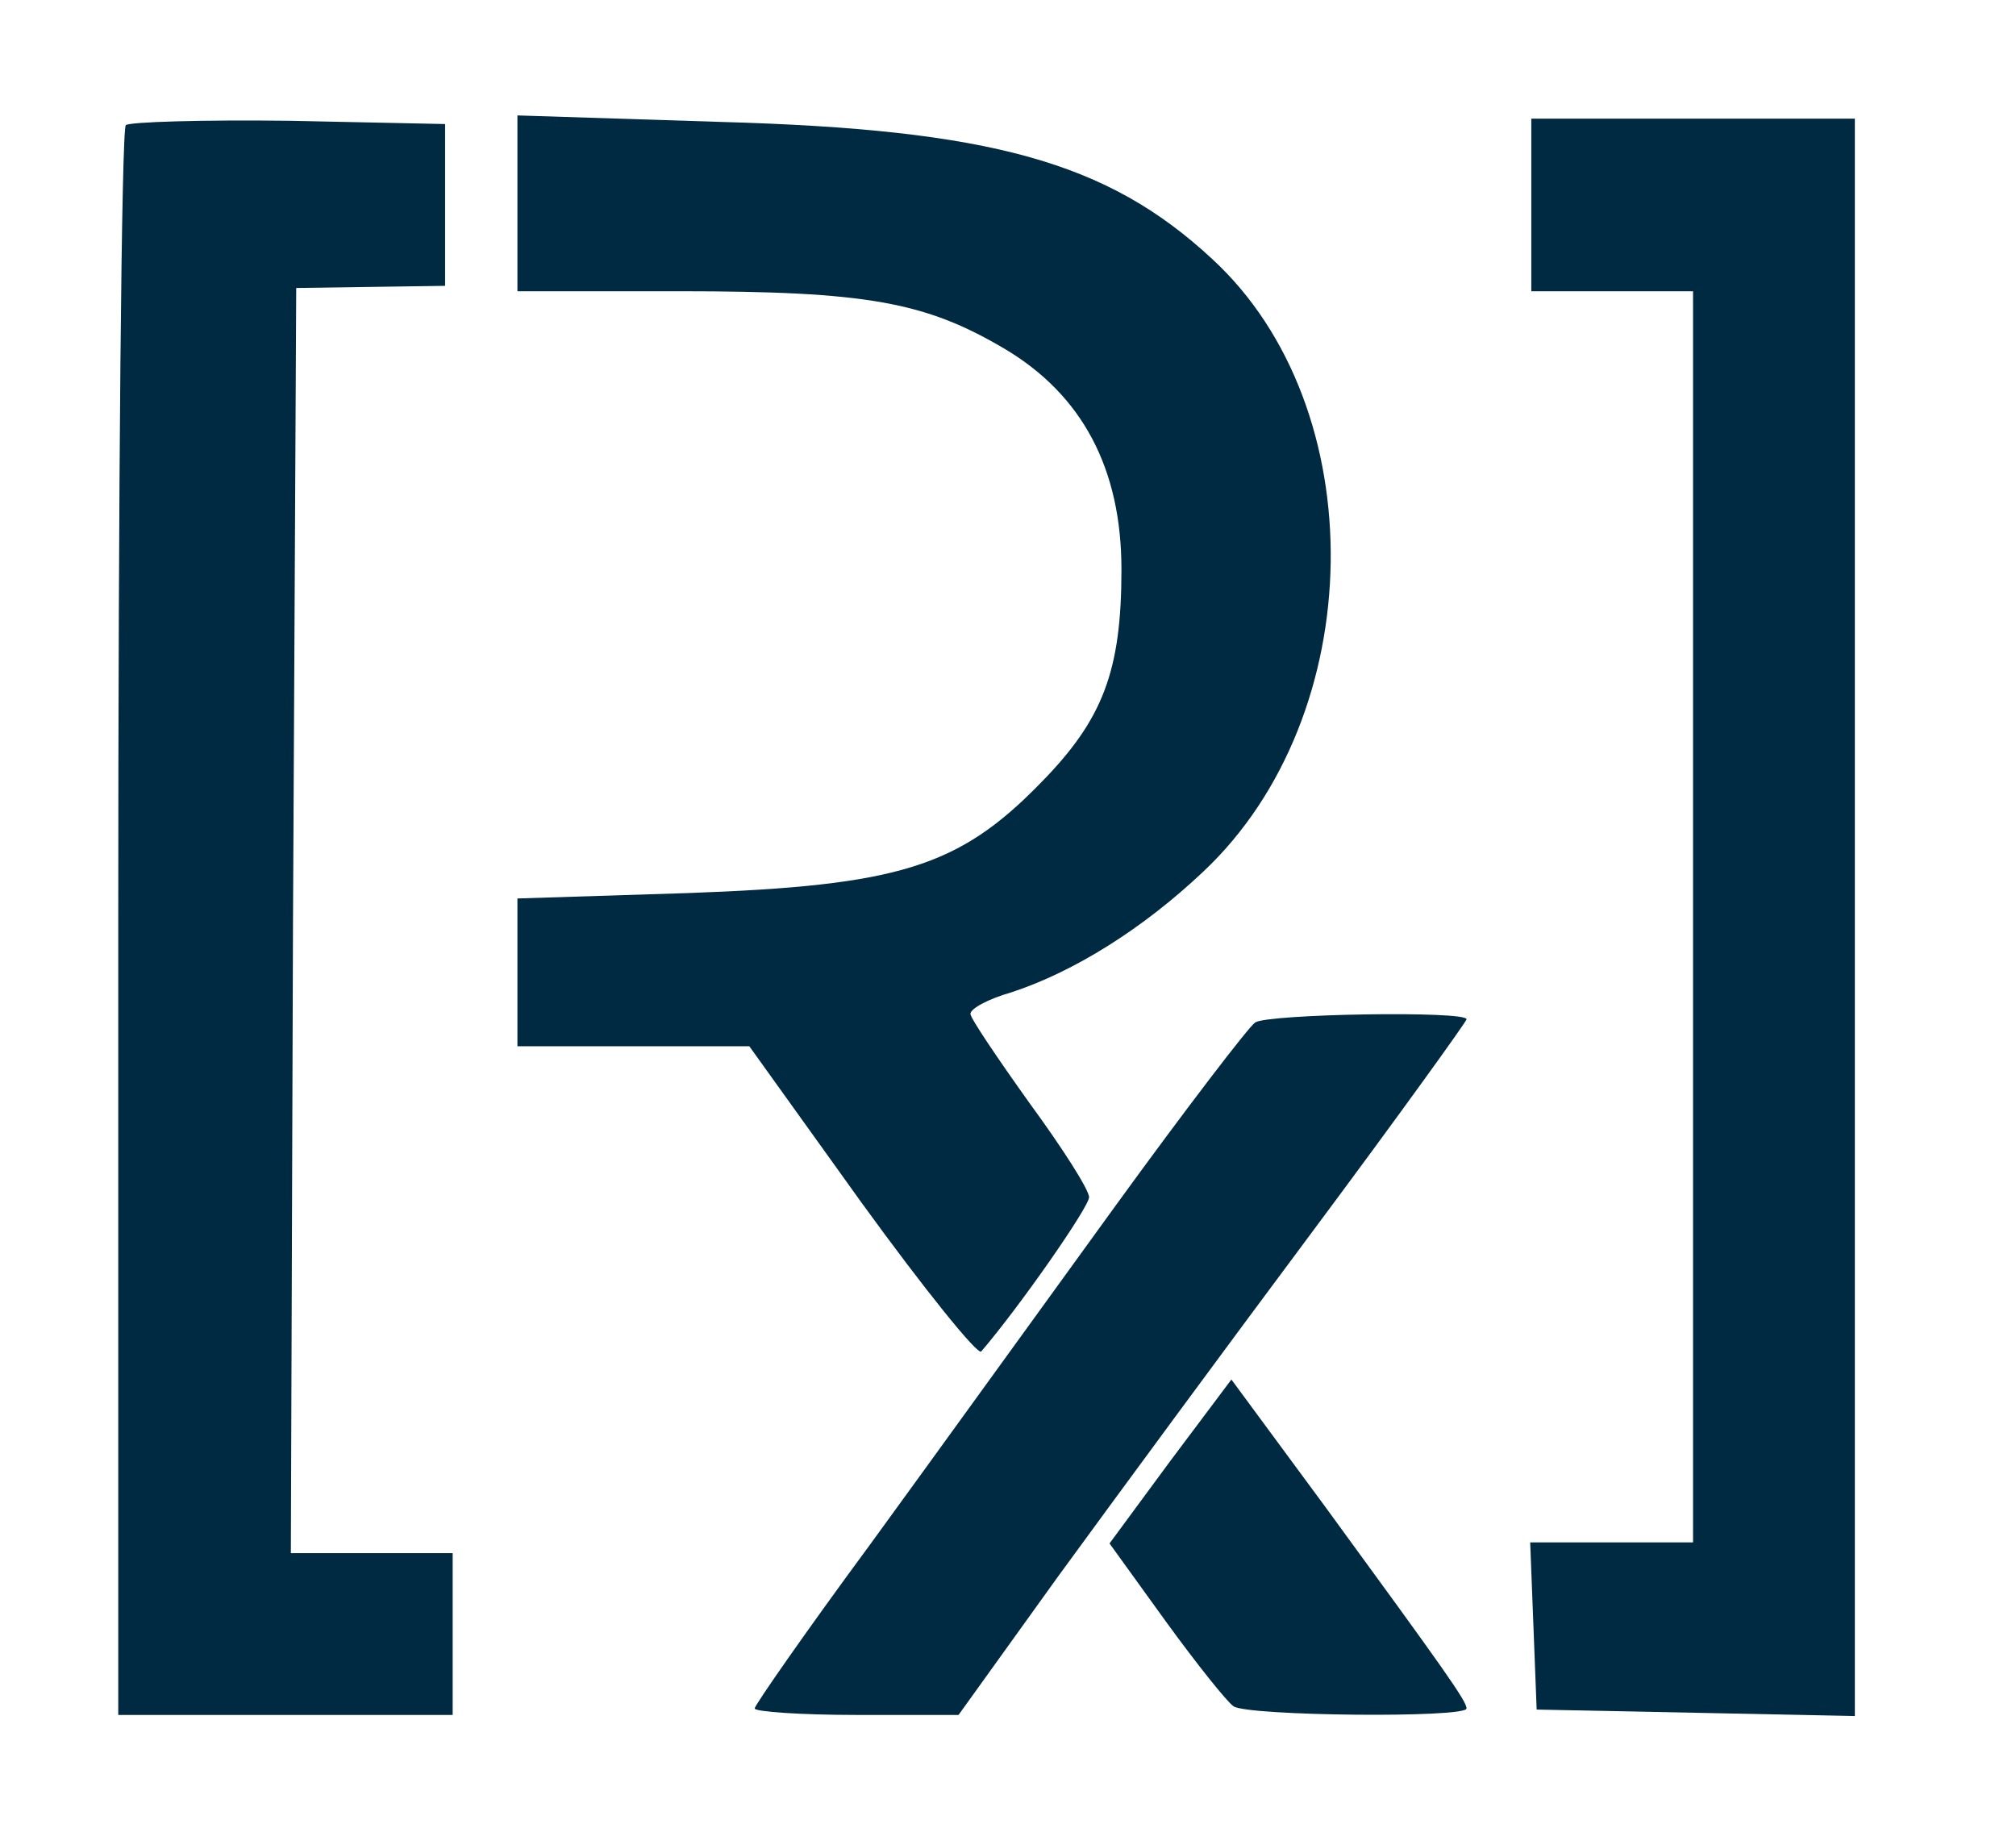
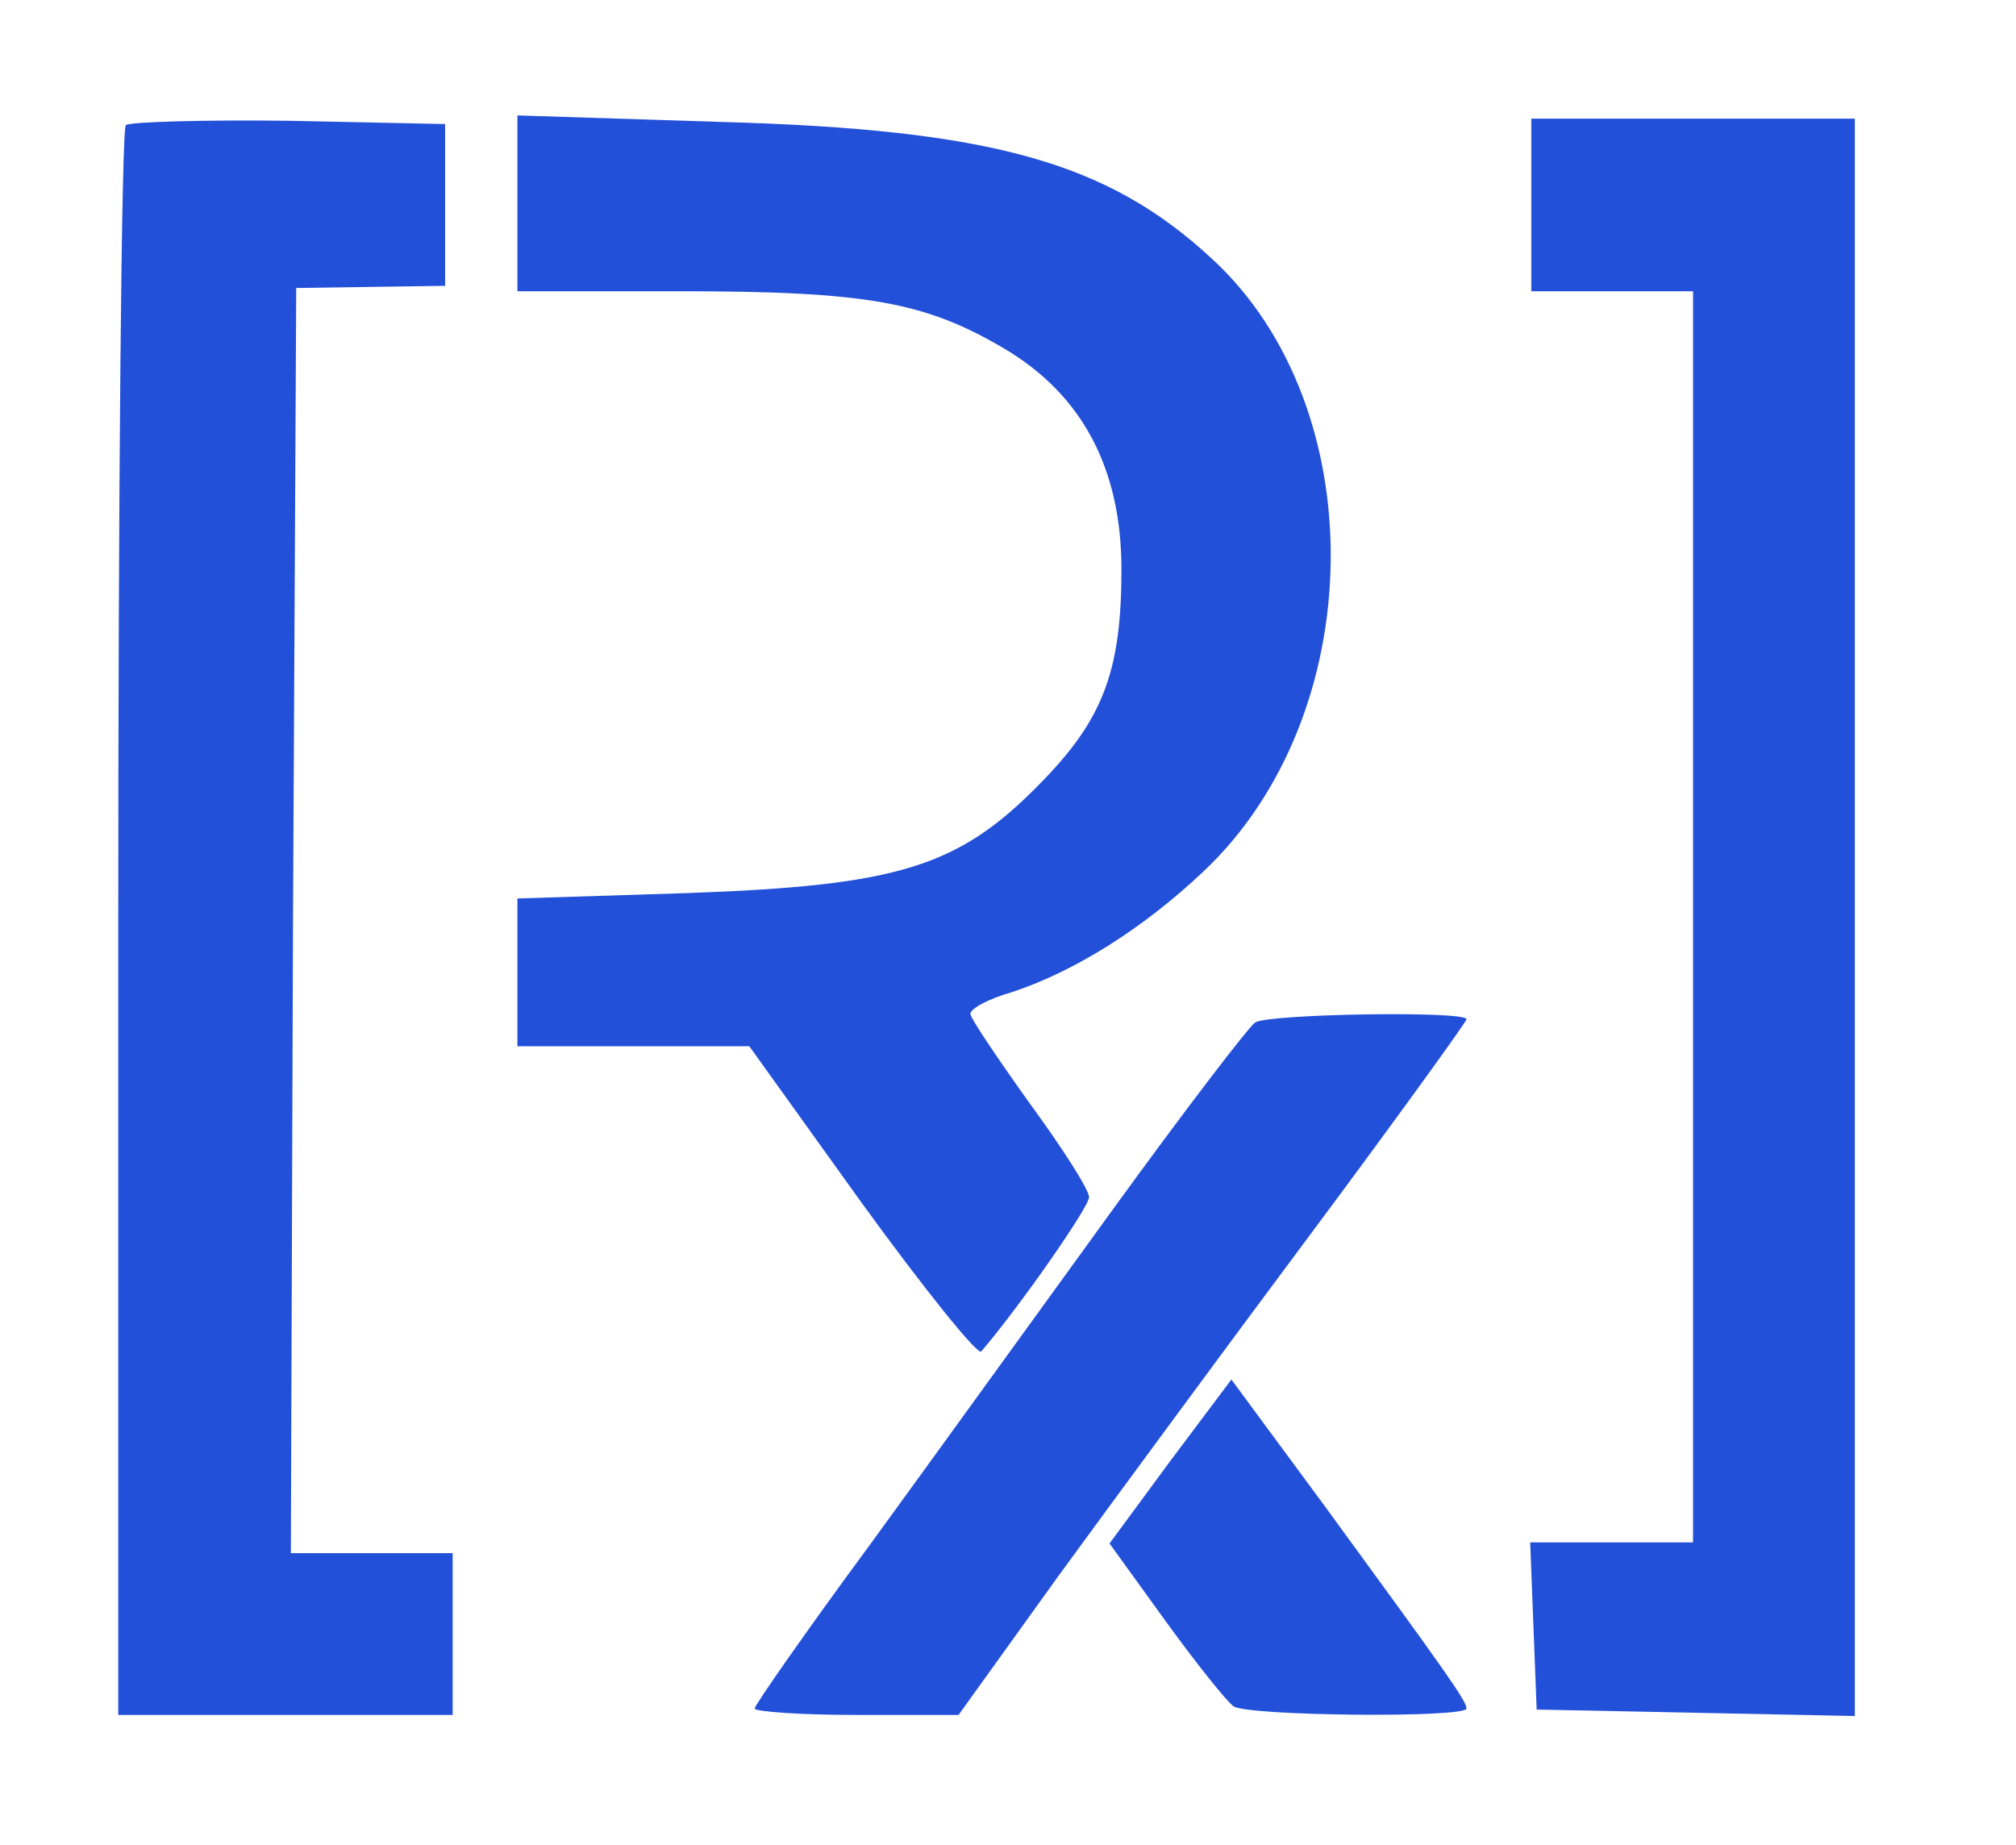
<svg xmlns="http://www.w3.org/2000/svg" width="47" height="43" viewBox="0 0 47 43" fill="none">
-   <path d="M2.933 2.917C2.833 3.017 2.757 11.391 2.757 21.55V39.982H6.655H10.553V38.096V36.21H8.667H6.781L6.831 21.475L6.906 6.714L8.642 6.689L10.377 6.664V4.778V2.892L6.756 2.816C4.744 2.791 3.034 2.841 2.933 2.917Z" fill="#002942" style="fill:#002942;fill:color(display-p3 0 0.161 0.259);fill-opacity:1;" />
-   <path d="M12.063 4.753V6.79H15.835C20.21 6.79 21.568 7.041 23.404 8.122C25.24 9.204 26.145 10.939 26.145 13.277C26.145 15.641 25.717 16.773 24.259 18.256C22.348 20.218 20.94 20.645 16.036 20.821L12.063 20.947V22.657V24.392H14.779H17.469L20.085 28.038C21.543 30.05 22.8 31.609 22.876 31.508C23.781 30.452 25.39 28.139 25.39 27.912C25.39 27.736 24.762 26.756 24.007 25.725C23.253 24.669 22.624 23.738 22.624 23.638C22.624 23.512 23.052 23.285 23.58 23.135C25.038 22.657 26.648 21.651 28.056 20.318C31.928 16.672 32.029 9.505 28.257 6.035C25.818 3.772 23.102 3.018 16.791 2.842L12.063 2.691V4.753Z" fill="#002942" style="fill:#002942;fill:color(display-p3 0 0.161 0.259);fill-opacity:1;" />
-   <path d="M35.7 4.778V6.79H37.585H39.471V21.374V35.959H37.585H35.674L35.75 37.921L35.825 39.857L39.547 39.932L43.243 40.008V21.374V2.766H39.471H35.7V4.778Z" fill="#002942" style="fill:#002942;fill:color(display-p3 0 0.161 0.259);fill-opacity:1;" />
-   <path d="M29.262 23.838C29.111 23.939 27.628 25.875 25.968 28.164C24.308 30.452 21.768 33.972 20.285 36.009C18.801 38.021 17.594 39.756 17.594 39.831C17.594 39.907 18.675 39.982 19.958 39.982H22.347L24.66 36.764C25.943 35.003 28.608 31.382 30.595 28.717C32.581 26.051 34.191 23.813 34.191 23.763C34.191 23.562 29.564 23.637 29.262 23.838Z" fill="#002942" style="fill:#002942;fill:color(display-p3 0 0.161 0.259);fill-opacity:1;" />
-   <path d="M27.275 34.073L25.867 35.984L27.174 37.795C27.904 38.8 28.608 39.681 28.759 39.781C29.085 40.008 34.19 40.058 34.19 39.831C34.19 39.656 33.687 38.951 30.896 35.129L28.708 32.162L27.275 34.073Z" fill="#002942" style="fill:#002942;fill:color(display-p3 0 0.161 0.259);fill-opacity:1;" />
+   <path d="M2.933 2.917C2.833 3.017 2.757 11.391 2.757 21.55V39.982H6.655H10.553V38.096V36.21H8.667H6.781L6.831 21.475L6.906 6.714L8.642 6.689L10.377 6.664V4.778V2.892L6.756 2.816C4.744 2.791 3.034 2.841 2.933 2.917Z" fill="#2350d8" />
+   <path d="M12.063 4.753V6.79H15.835C20.21 6.79 21.568 7.041 23.404 8.122C25.24 9.204 26.145 10.939 26.145 13.277C26.145 15.641 25.717 16.773 24.259 18.256C22.348 20.218 20.94 20.645 16.036 20.821L12.063 20.947V22.657V24.392H14.779H17.469L20.085 28.038C21.543 30.05 22.8 31.609 22.876 31.508C23.781 30.452 25.39 28.139 25.39 27.912C25.39 27.736 24.762 26.756 24.007 25.725C23.253 24.669 22.624 23.738 22.624 23.638C22.624 23.512 23.052 23.285 23.58 23.135C25.038 22.657 26.648 21.651 28.056 20.318C31.928 16.672 32.029 9.505 28.257 6.035C25.818 3.772 23.102 3.018 16.791 2.842L12.063 2.691V4.753Z" fill="#2350d8" />
+   <path d="M35.7 4.778V6.79H37.585H39.471V21.374V35.959H37.585H35.674L35.75 37.921L35.825 39.857L39.547 39.932L43.243 40.008V21.374V2.766H39.471H35.7V4.778Z" fill="#2350d8" />
+   <path d="M29.262 23.838C29.111 23.939 27.628 25.875 25.968 28.164C24.308 30.452 21.768 33.972 20.285 36.009C18.801 38.021 17.594 39.756 17.594 39.831C17.594 39.907 18.675 39.982 19.958 39.982H22.347L24.66 36.764C25.943 35.003 28.608 31.382 30.595 28.717C32.581 26.051 34.191 23.813 34.191 23.763C34.191 23.562 29.564 23.637 29.262 23.838Z" fill="#2350d8" />
+   <path d="M27.275 34.073L25.867 35.984L27.174 37.795C27.904 38.8 28.608 39.681 28.759 39.781C29.085 40.008 34.19 40.058 34.19 39.831C34.19 39.656 33.687 38.951 30.896 35.129L28.708 32.162L27.275 34.073Z" fill="#2350d8" />
</svg>
